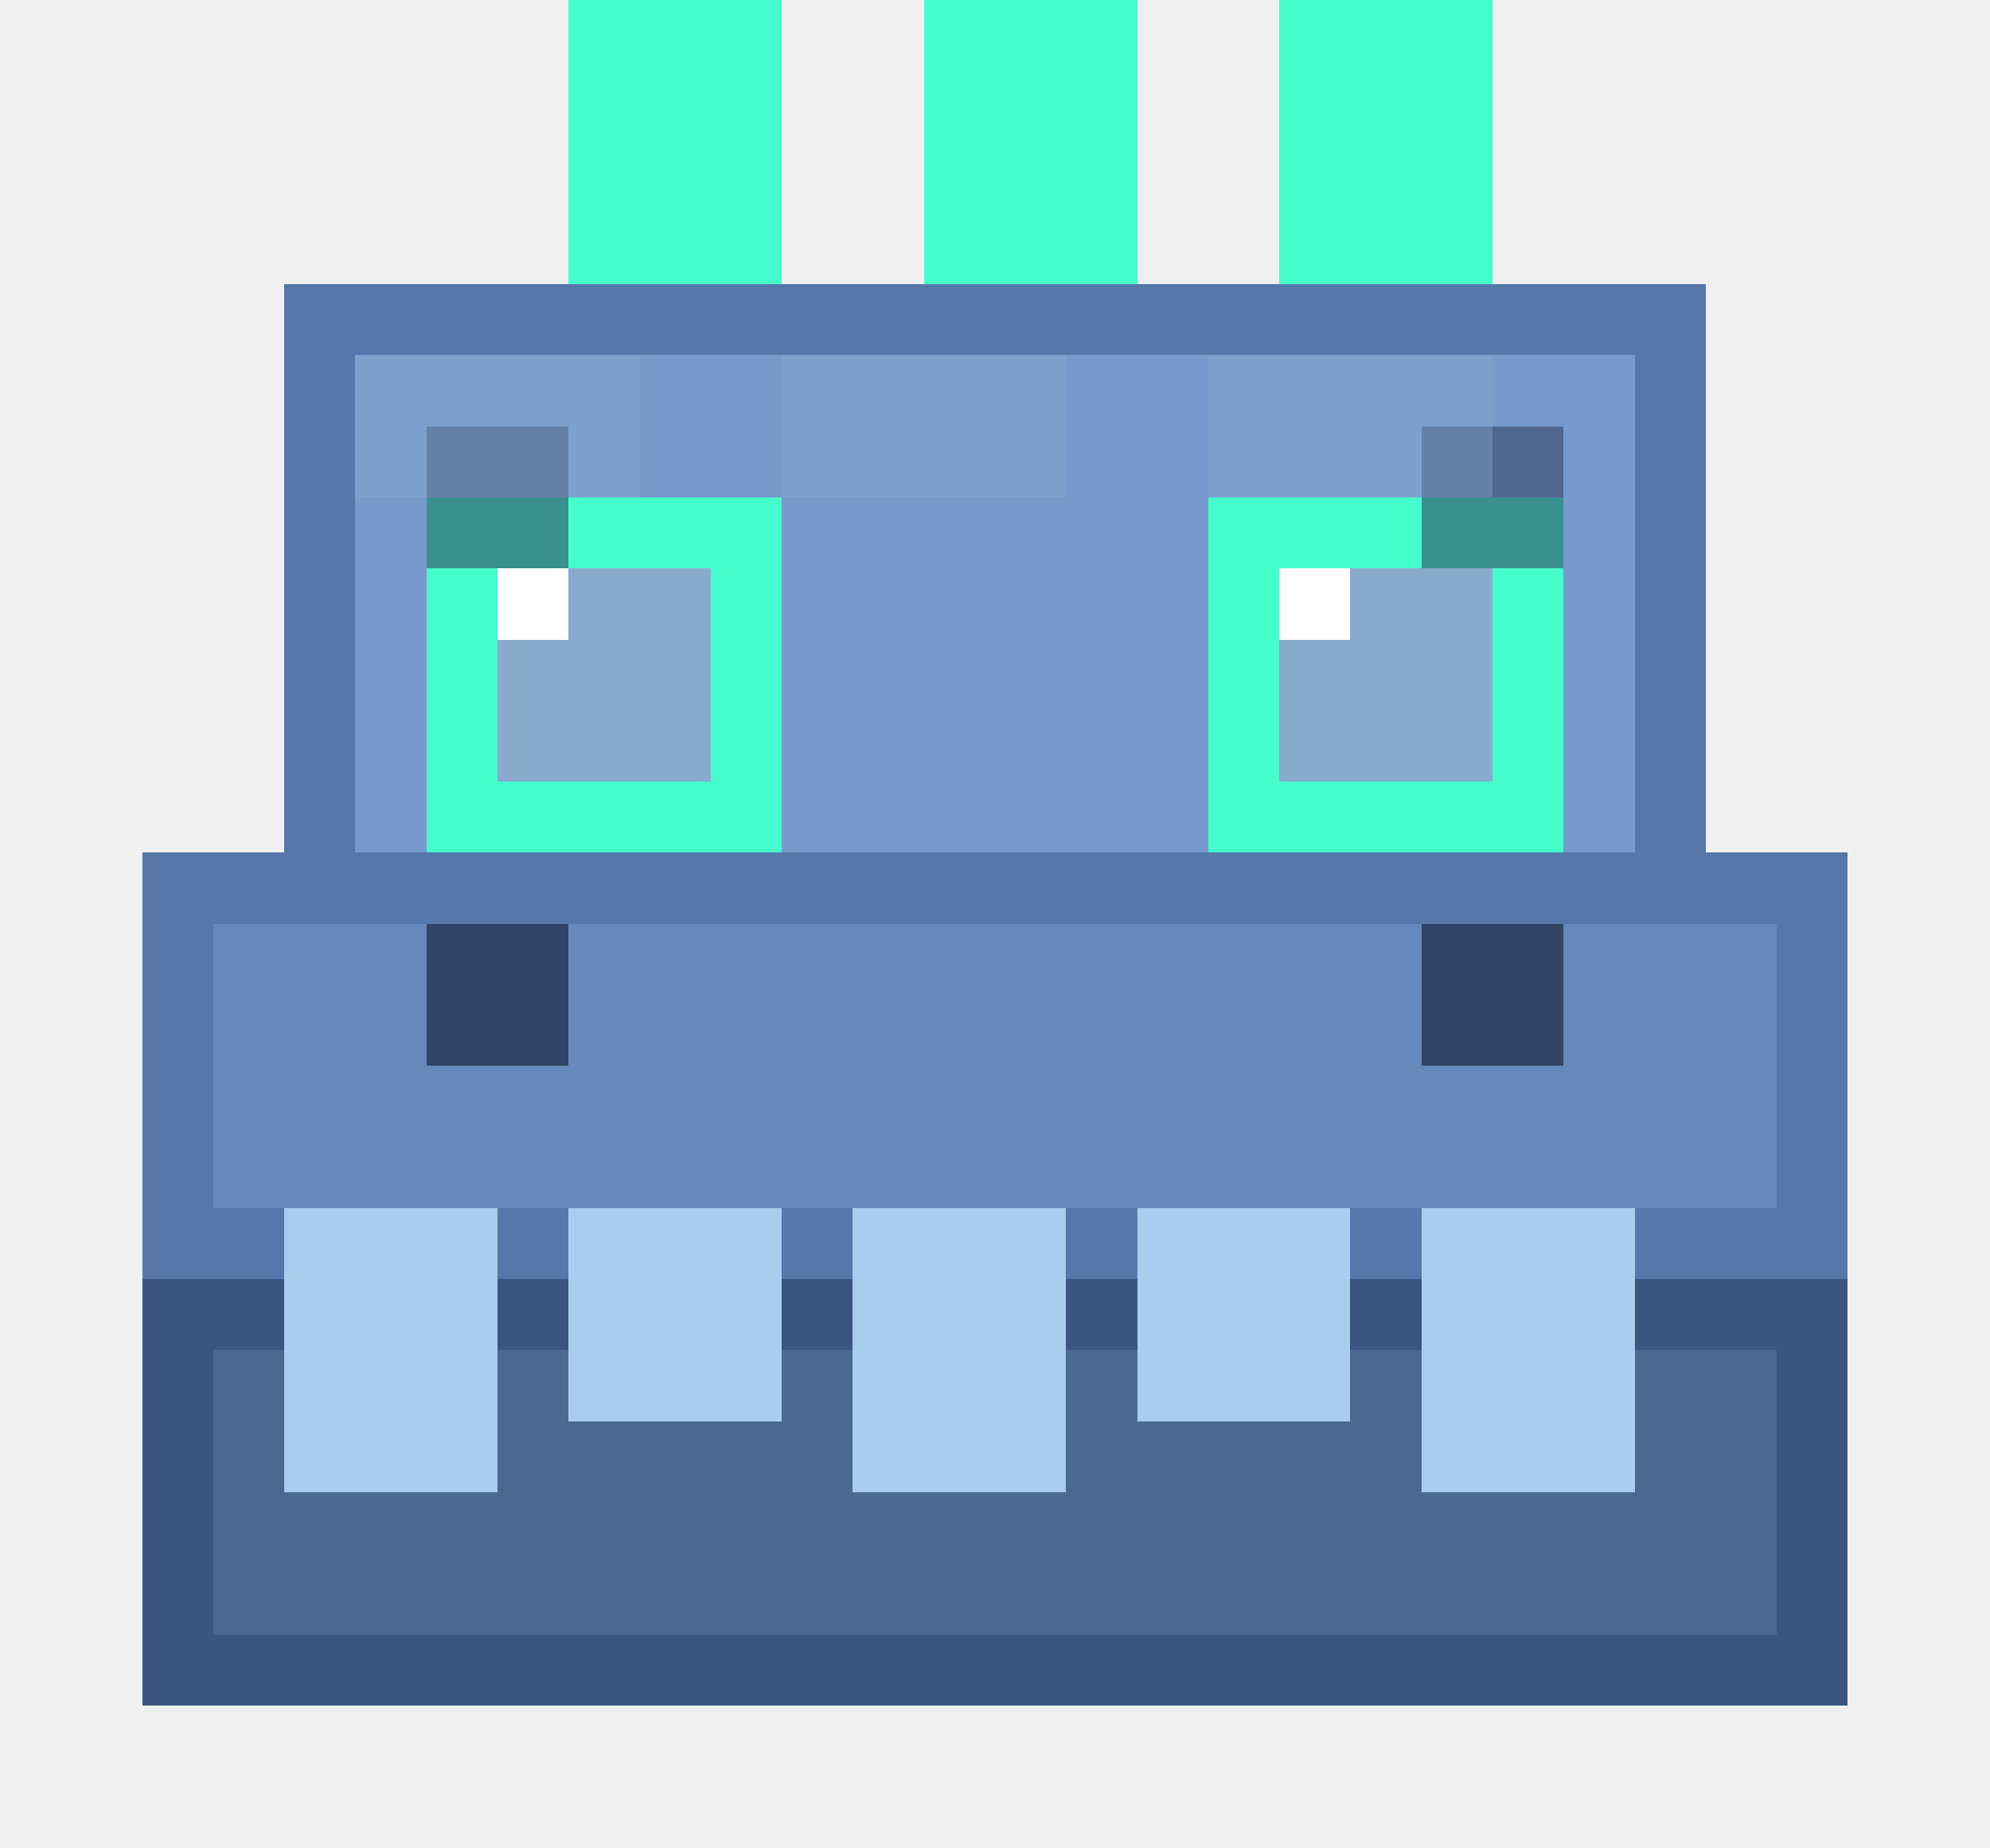
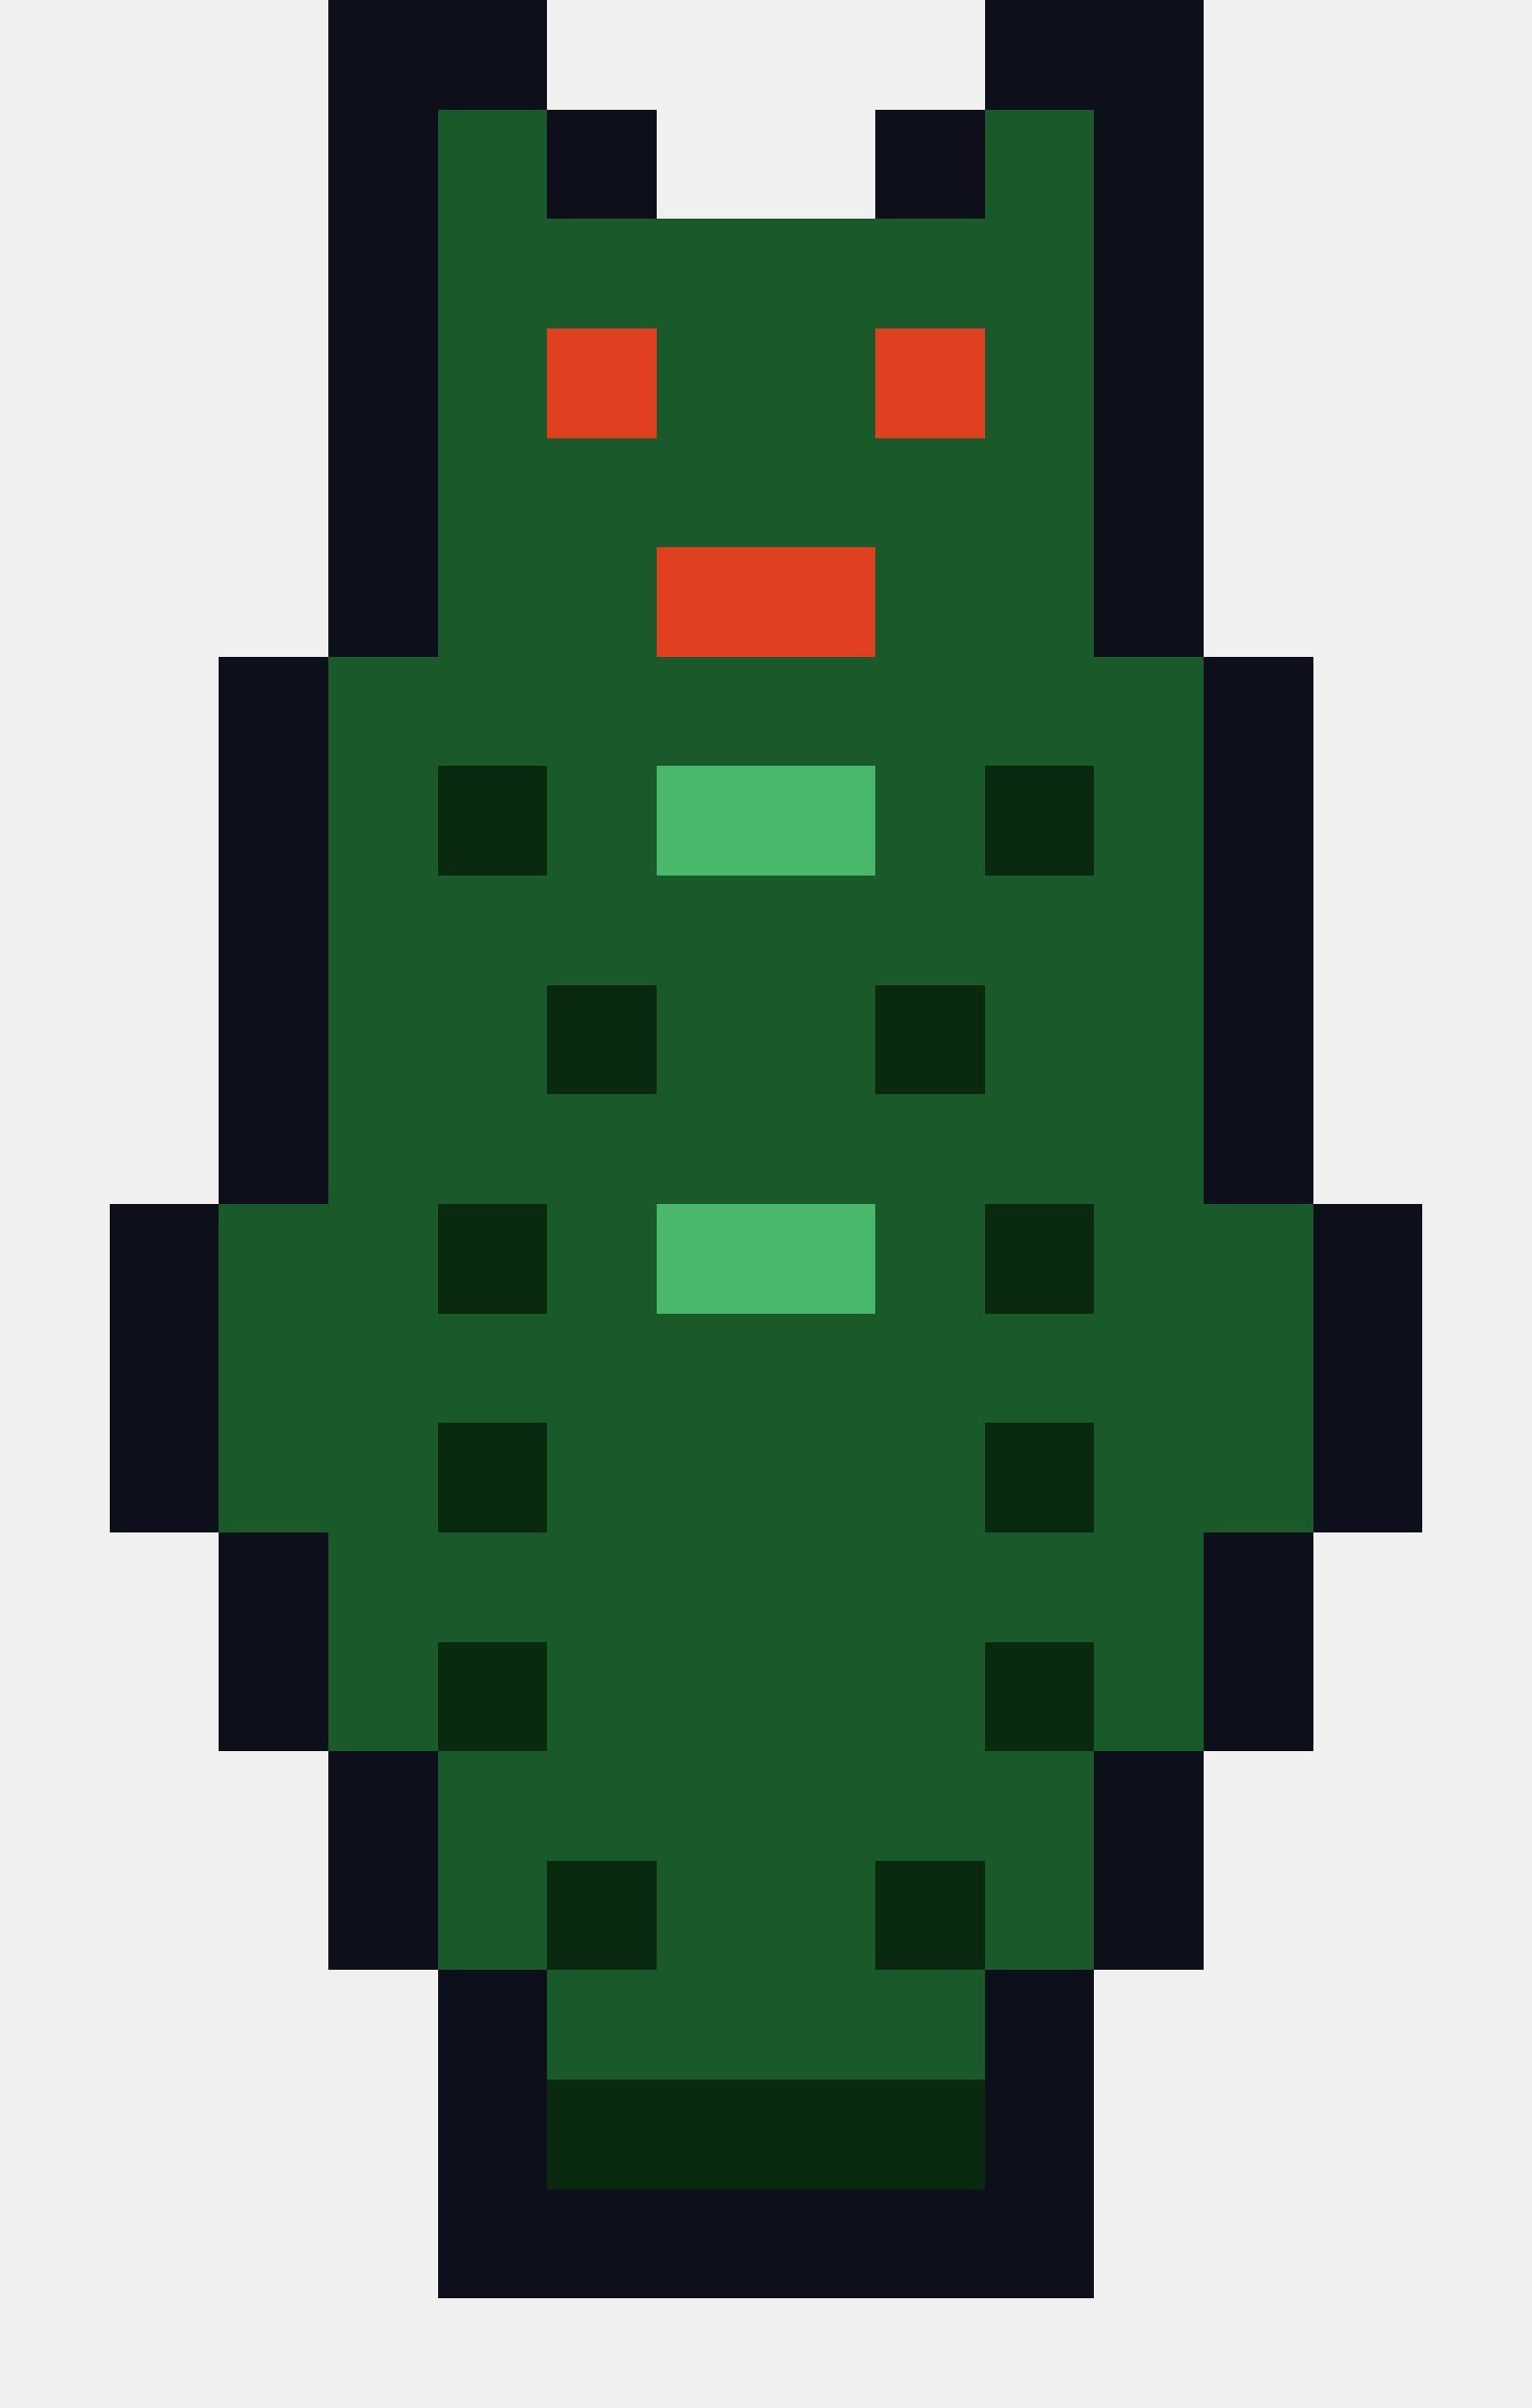
- <svg xmlns="http://www.w3.org/2000/svg" viewBox="0 0 28 26" shape-rendering="crispEdges">
-   <rect x="8" y="0" width="3" height="5" fill="#44ffcc" />
-   <rect x="13" y="0" width="3" height="7" fill="#44ffcc" />
-   <rect x="18" y="0" width="3" height="5" fill="#44ffcc" />
-   <rect x="4" y="4" width="20" height="14" fill="#5577aa" />
-   <rect x="5" y="5" width="18" height="12" fill="#7799cc" />
-   <rect x="6" y="7" width="5" height="5" fill="#44ffcc" />
-   <rect x="17" y="7" width="5" height="5" fill="#44ffcc" />
-   <rect x="7" y="8" width="3" height="3" fill="#88aacc" />
-   <rect x="18" y="8" width="3" height="3" fill="#88aacc" />
-   <rect x="7" y="8" width="1" height="1" fill="#ffffff" />
-   <rect x="18" y="8" width="1" height="1" fill="#ffffff" />
-   <rect x="2" y="12" width="24" height="6" fill="#5577aa" />
-   <rect x="3" y="13" width="22" height="4" fill="#6688bb" />
-   <rect x="6" y="13" width="2" height="2" fill="#334466" />
-   <rect x="20" y="13" width="2" height="2" fill="#334466" />
-   <rect x="2" y="18" width="24" height="6" fill="#3a5580" />
-   <rect x="3" y="19" width="22" height="4" fill="#4a6890" />
-   <rect x="4" y="17" width="3" height="4" fill="#aaccee" />
-   <rect x="8" y="17" width="3" height="3" fill="#aaccee" />
-   <rect x="12" y="17" width="3" height="4" fill="#aaccee" />
-   <rect x="16" y="17" width="3" height="3" fill="#aaccee" />
-   <rect x="20" y="17" width="3" height="4" fill="#aaccee" />
-   <rect x="6" y="6" width="2" height="2" fill="#334466" opacity="0.6" />
-   <rect x="20" y="6" width="2" height="2" fill="#334466" opacity="0.6" />
-   <rect x="5" y="5" width="4" height="2" fill="#88aacc" opacity="0.4" />
-   <rect x="11" y="5" width="4" height="2" fill="#88aacc" opacity="0.4" />
-   <rect x="17" y="5" width="4" height="2" fill="#88aacc" opacity="0.4" />
+ <svg xmlns="http://www.w3.org/2000/svg" viewBox="0 0 14 22" shape-rendering="crispEdges">
+   <rect x="3" y="0" width="2" height="1" fill="#0d0f1a" />
+   <rect x="9" y="0" width="2" height="1" fill="#0d0f1a" />
+   <rect x="3" y="1" width="1" height="1" fill="#0d0f1a" />
+   <rect x="4" y="1" width="1" height="1" fill="#1a5a2a" />
+   <rect x="5" y="1" width="1" height="1" fill="#0d0f1a" />
+   <rect x="8" y="1" width="1" height="1" fill="#0d0f1a" />
+   <rect x="9" y="1" width="1" height="1" fill="#1a5a2a" />
+   <rect x="10" y="1" width="1" height="1" fill="#0d0f1a" />
+   <rect x="3" y="2" width="1" height="1" fill="#0d0f1a" />
+   <rect x="4" y="2" width="6" height="1" fill="#1a5a2a" />
+   <rect x="10" y="2" width="1" height="1" fill="#0d0f1a" />
+   <rect x="3" y="3" width="1" height="1" fill="#0d0f1a" />
+   <rect x="4" y="3" width="1" height="1" fill="#1a5a2a" />
+   <rect x="5" y="3" width="1" height="1" fill="#e04020" />
+   <rect x="6" y="3" width="2" height="1" fill="#1a5a2a" />
+   <rect x="8" y="3" width="1" height="1" fill="#e04020" />
+   <rect x="9" y="3" width="1" height="1" fill="#1a5a2a" />
+   <rect x="10" y="3" width="1" height="1" fill="#0d0f1a" />
+   <rect x="3" y="4" width="1" height="1" fill="#0d0f1a" />
+   <rect x="4" y="4" width="6" height="1" fill="#1a5a2a" />
+   <rect x="10" y="4" width="1" height="1" fill="#0d0f1a" />
+   <rect x="3" y="5" width="1" height="1" fill="#0d0f1a" />
+   <rect x="4" y="5" width="2" height="1" fill="#1a5a2a" />
+   <rect x="6" y="5" width="2" height="1" fill="#e04020" />
+   <rect x="8" y="5" width="2" height="1" fill="#1a5a2a" />
+   <rect x="10" y="5" width="1" height="1" fill="#0d0f1a" />
+   <rect x="2" y="6" width="1" height="1" fill="#0d0f1a" />
+   <rect x="3" y="6" width="8" height="1" fill="#1a5a2a" />
+   <rect x="11" y="6" width="1" height="1" fill="#0d0f1a" />
+   <rect x="2" y="7" width="1" height="1" fill="#0d0f1a" />
+   <rect x="3" y="7" width="1" height="1" fill="#1a5a2a" />
+   <rect x="4" y="7" width="1" height="1" fill="#0a2a10" />
+   <rect x="5" y="7" width="1" height="1" fill="#1a5a2a" />
+   <rect x="6" y="7" width="2" height="1" fill="#4ab86a" />
+   <rect x="8" y="7" width="1" height="1" fill="#1a5a2a" />
+   <rect x="9" y="7" width="1" height="1" fill="#0a2a10" />
+   <rect x="10" y="7" width="1" height="1" fill="#1a5a2a" />
+   <rect x="11" y="7" width="1" height="1" fill="#0d0f1a" />
+   <rect x="2" y="8" width="1" height="1" fill="#0d0f1a" />
+   <rect x="3" y="8" width="8" height="1" fill="#1a5a2a" />
+   <rect x="11" y="8" width="1" height="1" fill="#0d0f1a" />
+   <rect x="2" y="9" width="1" height="1" fill="#0d0f1a" />
+   <rect x="3" y="9" width="2" height="1" fill="#1a5a2a" />
+   <rect x="5" y="9" width="1" height="1" fill="#0a2a10" />
+   <rect x="6" y="9" width="2" height="1" fill="#1a5a2a" />
+   <rect x="8" y="9" width="1" height="1" fill="#0a2a10" />
+   <rect x="9" y="9" width="2" height="1" fill="#1a5a2a" />
+   <rect x="11" y="9" width="1" height="1" fill="#0d0f1a" />
+   <rect x="2" y="10" width="1" height="1" fill="#0d0f1a" />
+   <rect x="3" y="10" width="8" height="1" fill="#1a5a2a" />
+   <rect x="11" y="10" width="1" height="1" fill="#0d0f1a" />
+   <rect x="1" y="11" width="1" height="1" fill="#0d0f1a" />
+   <rect x="2" y="11" width="2" height="1" fill="#1a5a2a" />
+   <rect x="4" y="11" width="1" height="1" fill="#0a2a10" />
+   <rect x="5" y="11" width="1" height="1" fill="#1a5a2a" />
+   <rect x="6" y="11" width="2" height="1" fill="#4ab86a" />
+   <rect x="8" y="11" width="1" height="1" fill="#1a5a2a" />
+   <rect x="9" y="11" width="1" height="1" fill="#0a2a10" />
+   <rect x="10" y="11" width="2" height="1" fill="#1a5a2a" />
+   <rect x="12" y="11" width="1" height="1" fill="#0d0f1a" />
+   <rect x="1" y="12" width="1" height="1" fill="#0d0f1a" />
+   <rect x="2" y="12" width="10" height="1" fill="#1a5a2a" />
+   <rect x="12" y="12" width="1" height="1" fill="#0d0f1a" />
+   <rect x="1" y="13" width="1" height="1" fill="#0d0f1a" />
+   <rect x="2" y="13" width="2" height="1" fill="#1a5a2a" />
+   <rect x="4" y="13" width="1" height="1" fill="#0a2a10" />
+   <rect x="5" y="13" width="4" height="1" fill="#1a5a2a" />
+   <rect x="9" y="13" width="1" height="1" fill="#0a2a10" />
+   <rect x="10" y="13" width="2" height="1" fill="#1a5a2a" />
+   <rect x="12" y="13" width="1" height="1" fill="#0d0f1a" />
+   <rect x="2" y="14" width="1" height="1" fill="#0d0f1a" />
+   <rect x="3" y="14" width="8" height="1" fill="#1a5a2a" />
+   <rect x="11" y="14" width="1" height="1" fill="#0d0f1a" />
+   <rect x="2" y="15" width="1" height="1" fill="#0d0f1a" />
+   <rect x="3" y="15" width="1" height="1" fill="#1a5a2a" />
+   <rect x="4" y="15" width="1" height="1" fill="#0a2a10" />
+   <rect x="5" y="15" width="4" height="1" fill="#1a5a2a" />
+   <rect x="9" y="15" width="1" height="1" fill="#0a2a10" />
+   <rect x="10" y="15" width="1" height="1" fill="#1a5a2a" />
+   <rect x="11" y="15" width="1" height="1" fill="#0d0f1a" />
+   <rect x="3" y="16" width="1" height="1" fill="#0d0f1a" />
+   <rect x="4" y="16" width="6" height="1" fill="#1a5a2a" />
+   <rect x="10" y="16" width="1" height="1" fill="#0d0f1a" />
+   <rect x="3" y="17" width="1" height="1" fill="#0d0f1a" />
+   <rect x="4" y="17" width="1" height="1" fill="#1a5a2a" />
+   <rect x="5" y="17" width="1" height="1" fill="#0a2a10" />
+   <rect x="6" y="17" width="2" height="1" fill="#1a5a2a" />
+   <rect x="8" y="17" width="1" height="1" fill="#0a2a10" />
+   <rect x="9" y="17" width="1" height="1" fill="#1a5a2a" />
+   <rect x="10" y="17" width="1" height="1" fill="#0d0f1a" />
+   <rect x="4" y="18" width="1" height="1" fill="#0d0f1a" />
+   <rect x="5" y="18" width="4" height="1" fill="#1a5a2a" />
+   <rect x="9" y="18" width="1" height="1" fill="#0d0f1a" />
+   <rect x="4" y="19" width="1" height="1" fill="#0d0f1a" />
+   <rect x="5" y="19" width="4" height="1" fill="#0a2a10" />
+   <rect x="9" y="19" width="1" height="1" fill="#0d0f1a" />
+   <rect x="4" y="20" width="6" height="1" fill="#0d0f1a" />
</svg>
